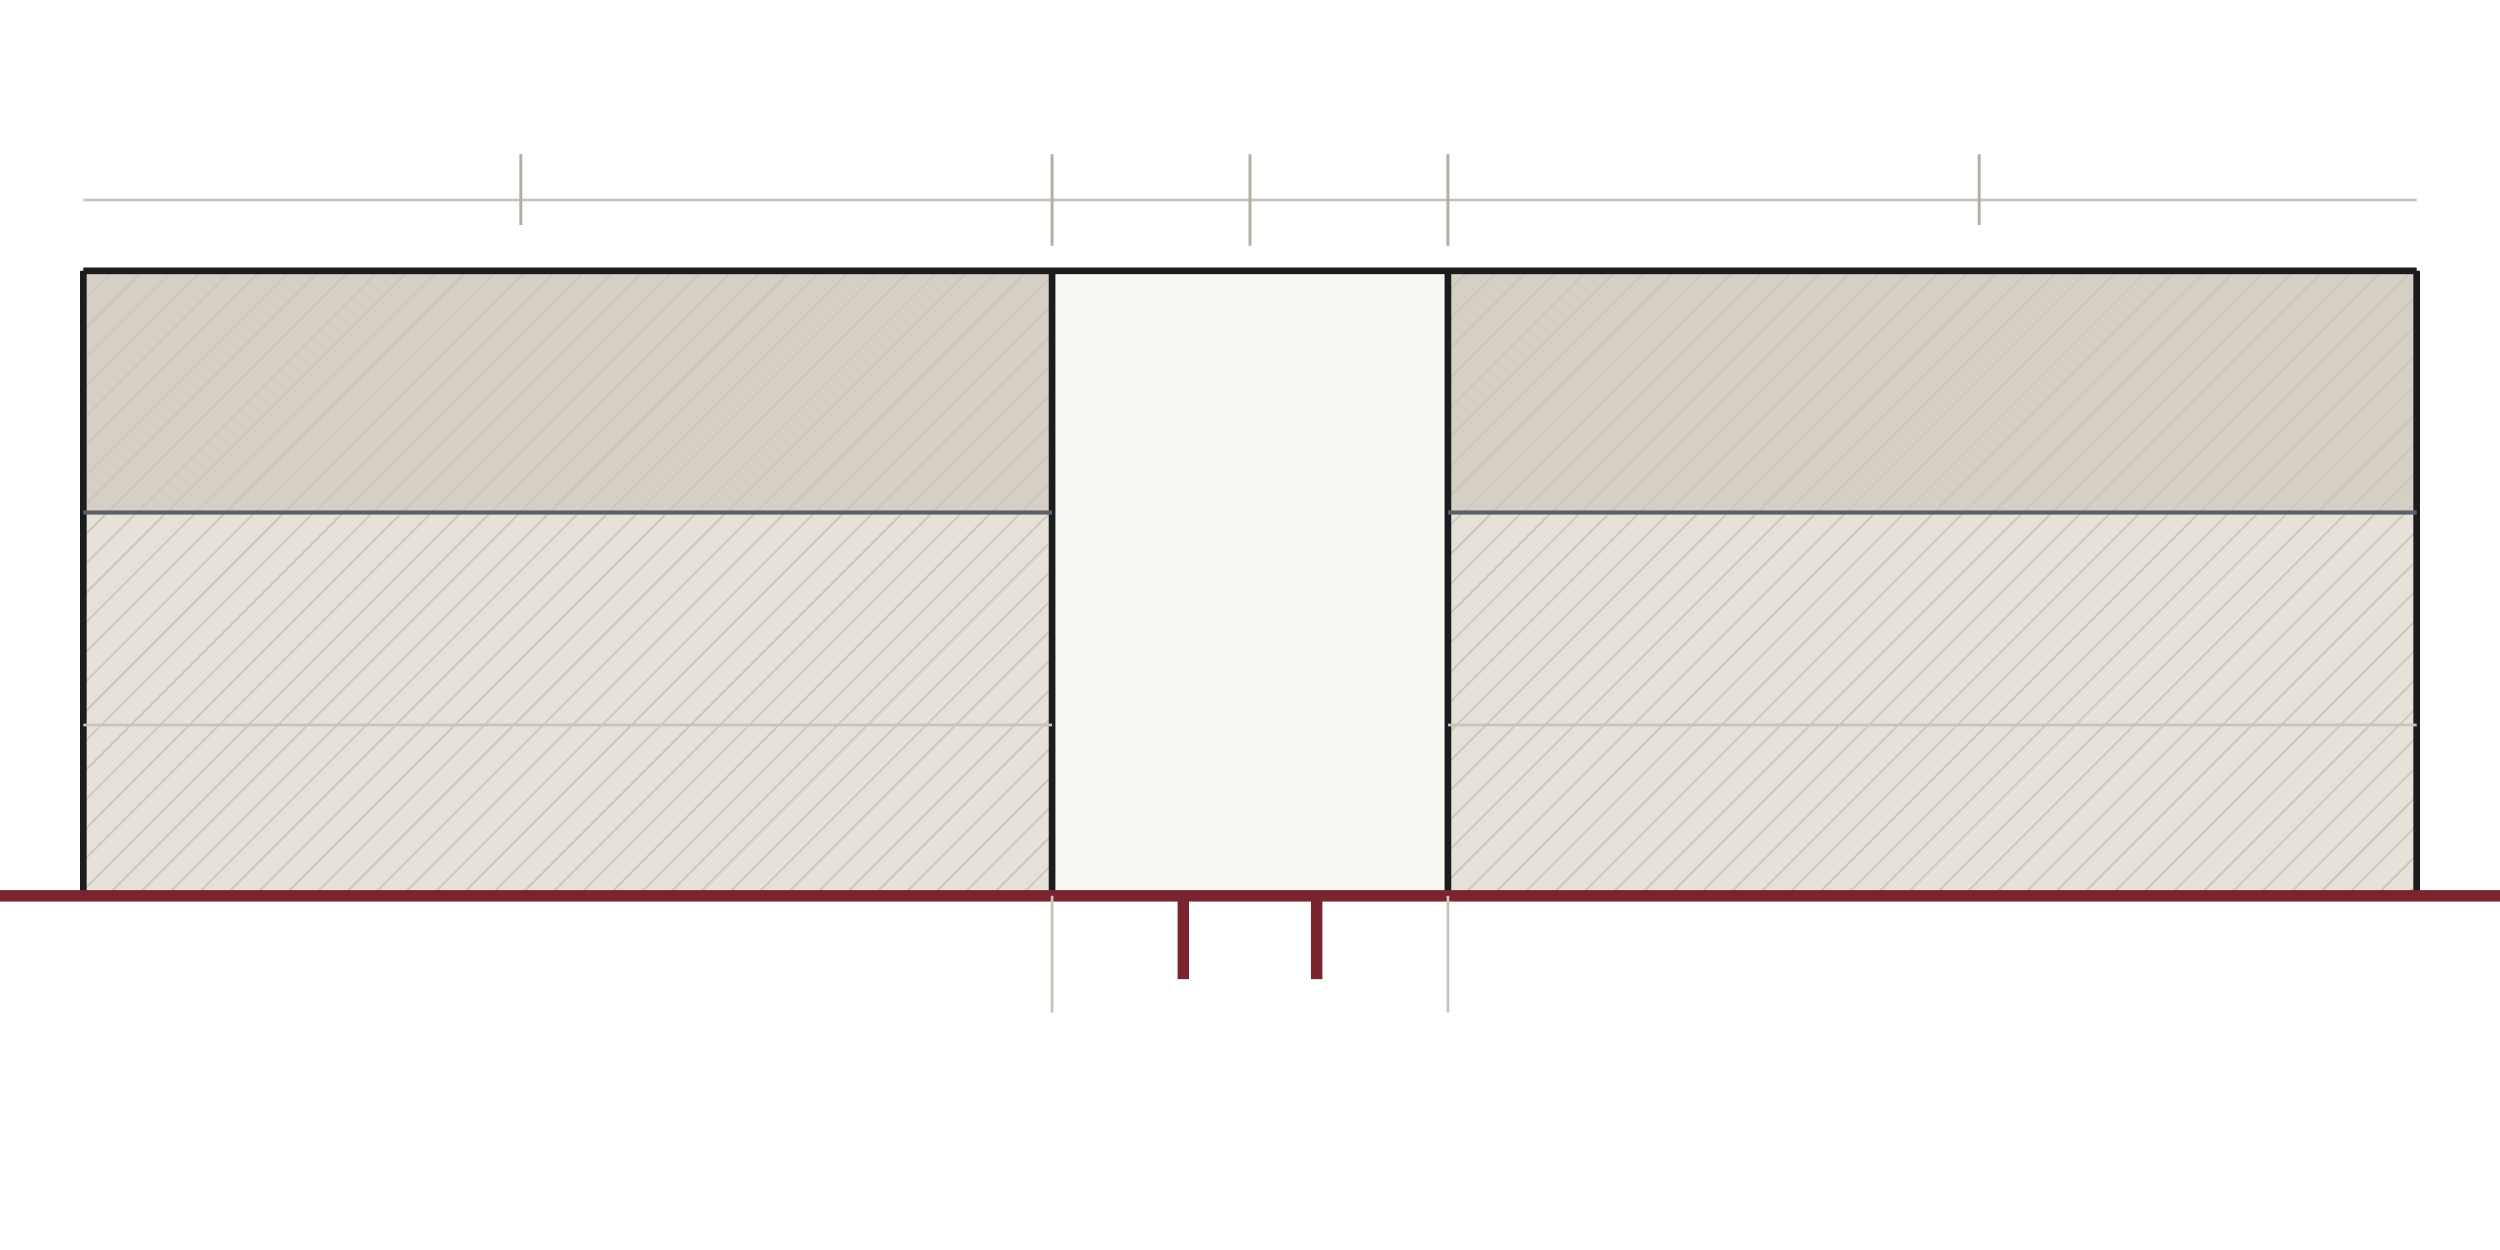
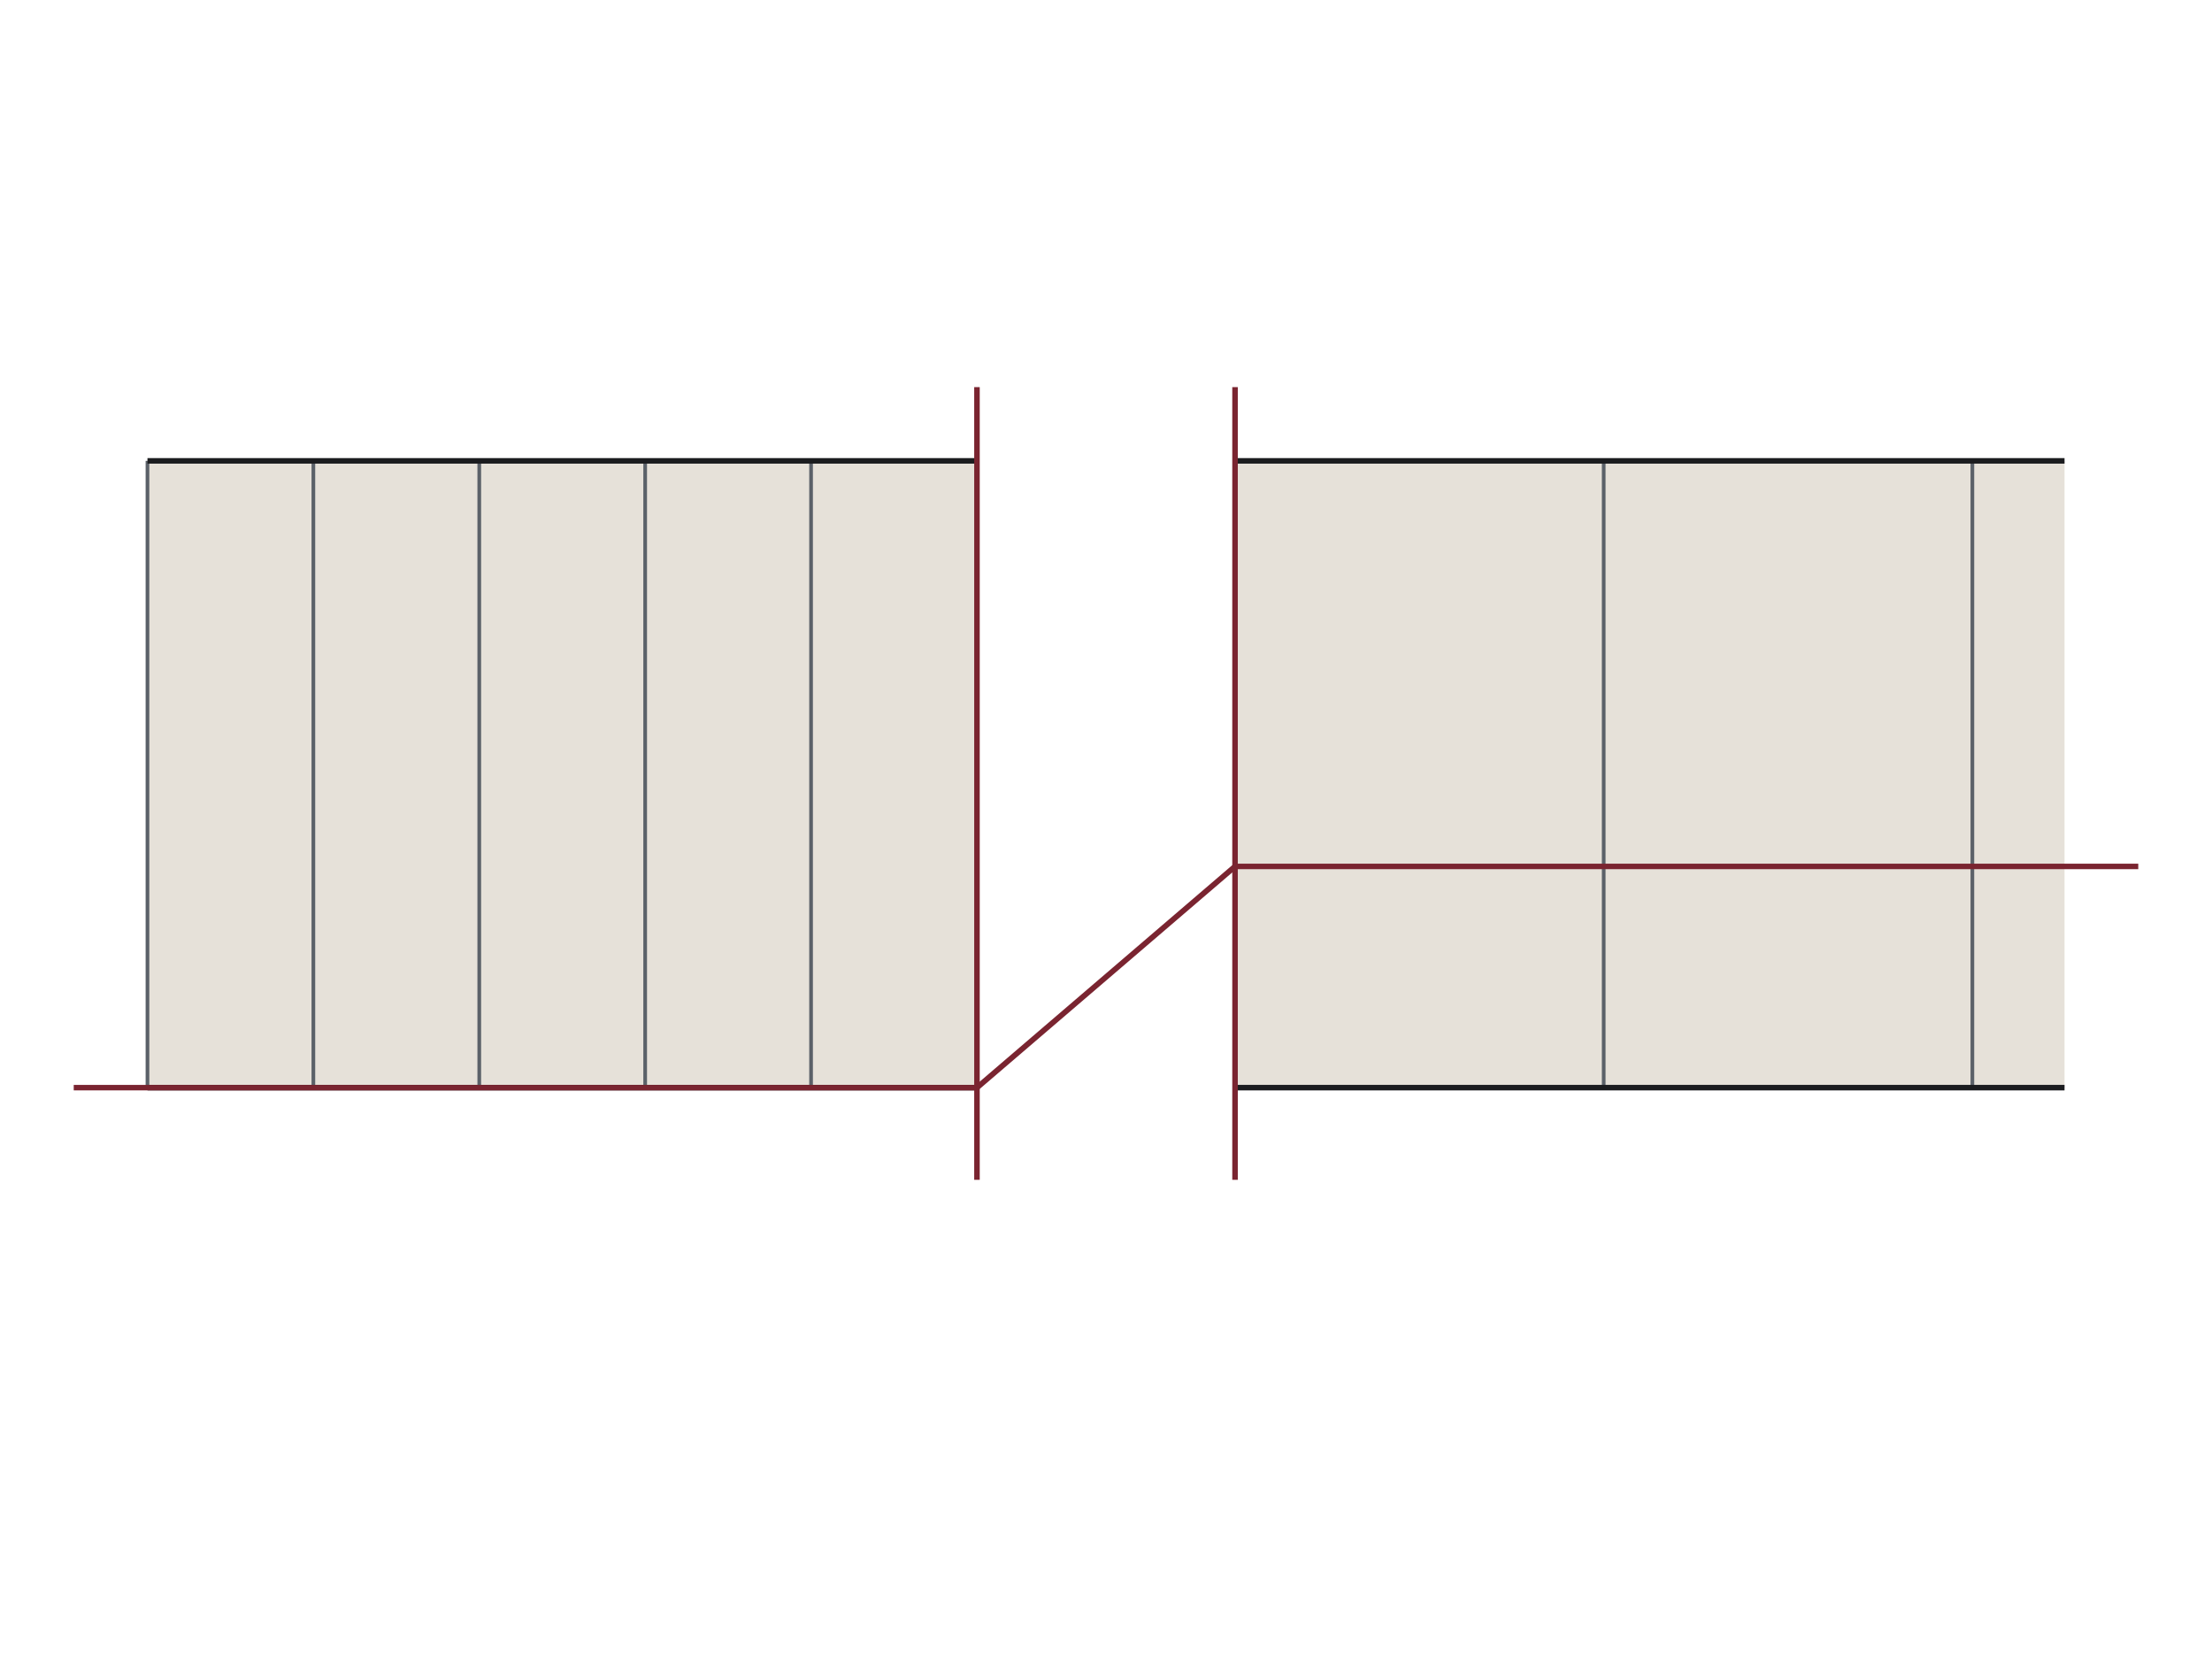
- <svg xmlns="http://www.w3.org/2000/svg" viewBox="0 0 1200 600" width="1200" height="600" preserveAspectRatio="xMidYMid meet">
-   <defs>
-     <pattern id="hx" width="10" height="10" patternUnits="userSpaceOnUse" patternTransform="rotate(45)">
-       <line class="hatch" x1="0" y1="0" x2="0" y2="10" stroke-width="1.7" />
-     </pattern>
-     <style>
-       .mass  { fill: #e6e1d9; }
-       .core  { fill: #d5cfc5; }
-       .paper { fill: #faf8f5; }
-       .hatch { stroke: #cbc5bb; }
-       .key   { fill: none; stroke: #1b1c1f; stroke-width: 3.2; }
-       .str   { fill: none; stroke: #5b6169; stroke-width: 2; }
-       .hair  { fill: none; stroke: #c9c3b9; stroke-width: 1.3; }
-       .wine  { fill: none; stroke: #7a2430; stroke-width: 5.5; }
-       .reg   { fill: none; stroke: #d9c4c7; stroke-width: 2; }
-       .mark  { fill: none; stroke: #b3ada3; stroke-width: 1.4; }
-       @media (prefers-color-scheme: dark) {
-         .mass  { fill: #272a30; }
-         .core  { fill: #33373f; }
-         .paper { fill: #141518; }
-         .hatch { stroke: #3f434a; }
-         .key   { stroke: #eceae5; }
-         .str   { stroke: #9aa0aa; }
-         .hair  { stroke: #3a3d43; }
-         .wine  { stroke: #d98b96; }
-         .reg   { stroke: #5b4a4d; }
-         .mark  { stroke: #4a4d54; }
-       }
-     </style>
-   </defs>
-   <rect class="mass" x="40" y="130" width="1120" height="300" />
-   <rect class="hatch" fill="url(#hx)" stroke="none" x="40" y="130" width="1120" height="300" />
-   <rect class="core" x="40" y="130" width="1120" height="116" />
-   <rect class="hatch" fill="url(#hx)" stroke="none" x="40" y="130" width="1120" height="116" />
-   <rect class="paper" x="505" y="130" width="190" height="300" />
-   <path class="key" d="M40 130 L1160 130 M40 430 L1160 430 M40 130 L40 430 M1160 130 L1160 430" />
-   <path class="key" d="M505 130 L505 430 M695 130 L695 430" />
-   <path class="str" d="M40 246 L505 246 M695 246 L1160 246" />
-   <path class="hair" d="M40 348 L505 348 M695 348 L1160 348" />
-   <line class="wine" x1="0" y1="430" x2="1200" y2="430" />
-   <path class="hair" d="M505 430 L505 486 M695 430 L695 486" />
-   <path class="wine" d="M568 430 L568 470 M632 430 L632 470" />
-   <path class="hair" d="M40 96 L1160 96" />
-   <path class="mark" d="M505 74 L505 118 M600 74 L600 118 M695 74 L695 118" />
-   <path class="mark" d="M250 74 L250 108 M950 74 L950 108" />
+ <svg xmlns="http://www.w3.org/2000/svg" viewBox="0 0 1200 900" width="1200" height="900" preserveAspectRatio="xMidYMid meet">
+   <style>
+     .key  { fill:none; stroke:#1b1c1f; stroke-width:3; }
+     .str  { fill:none; stroke:#5b6169; stroke-width:2; }
+     .wine { fill:none; stroke:#7a2430; stroke-width:3; }
+     .tint { fill:#e6e1d9; }
+     @media (prefers-color-scheme: dark) {
+       .key { stroke:#eceae5; } .str { stroke:#9aa0aa; } .wine { stroke:#d98b96; }
+       .tint { fill:#272a30; }
+     }
+   </style>
+   <rect class="tint" x="80" y="250" width="450" height="340" />
+   <path class="str" d="M80 250 V590 M170 250 V590 M260 250 V590 M350 250 V590 M440 250 V590 M530 250 V590" />
+   <rect class="tint" x="670" y="250" width="450" height="340" />
+   <path class="str" d="M670 250 V590 M870 250 V590 M1070 250 V590" />
+   <path class="key" d="M80 250 H530 M670 250 H1120" />
+   <path class="key" d="M80 590 H530 M670 590 H1120" />
+   <path class="wine" d="M530 210 V640 M670 210 V640" />
+   <path class="wine" d="M40 590 H530 L670 470 H1160" />
</svg>
